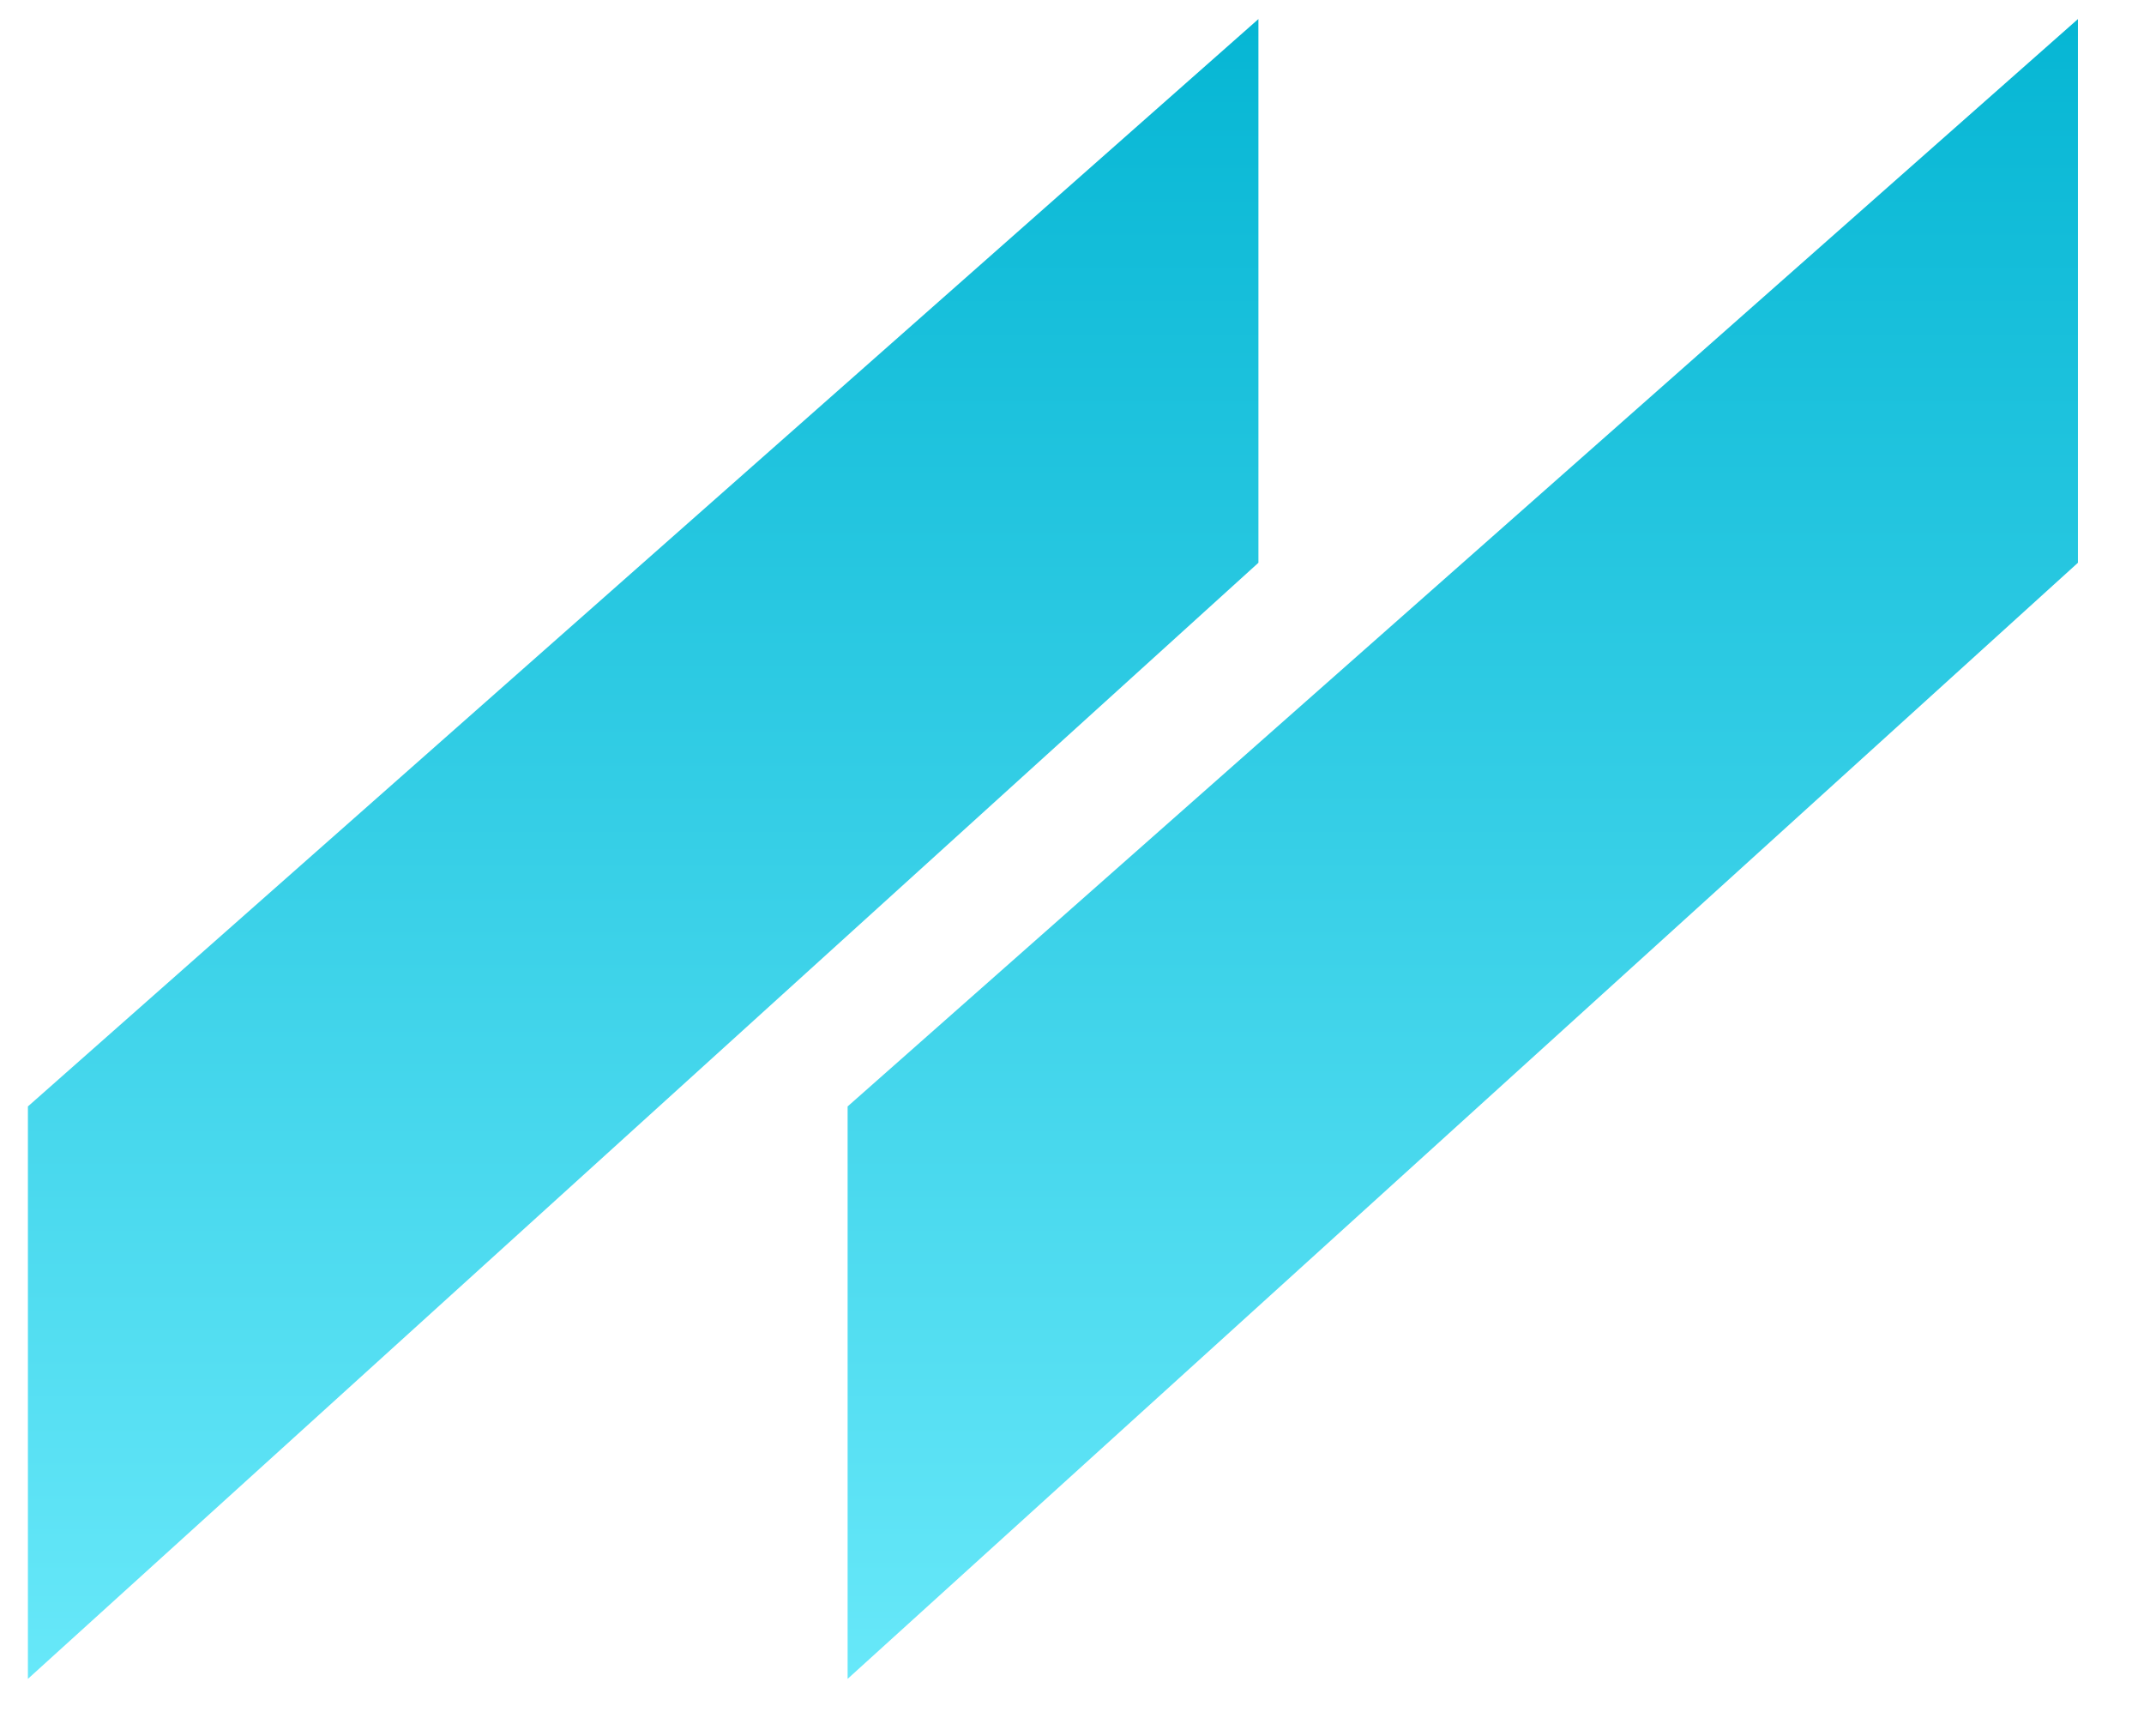
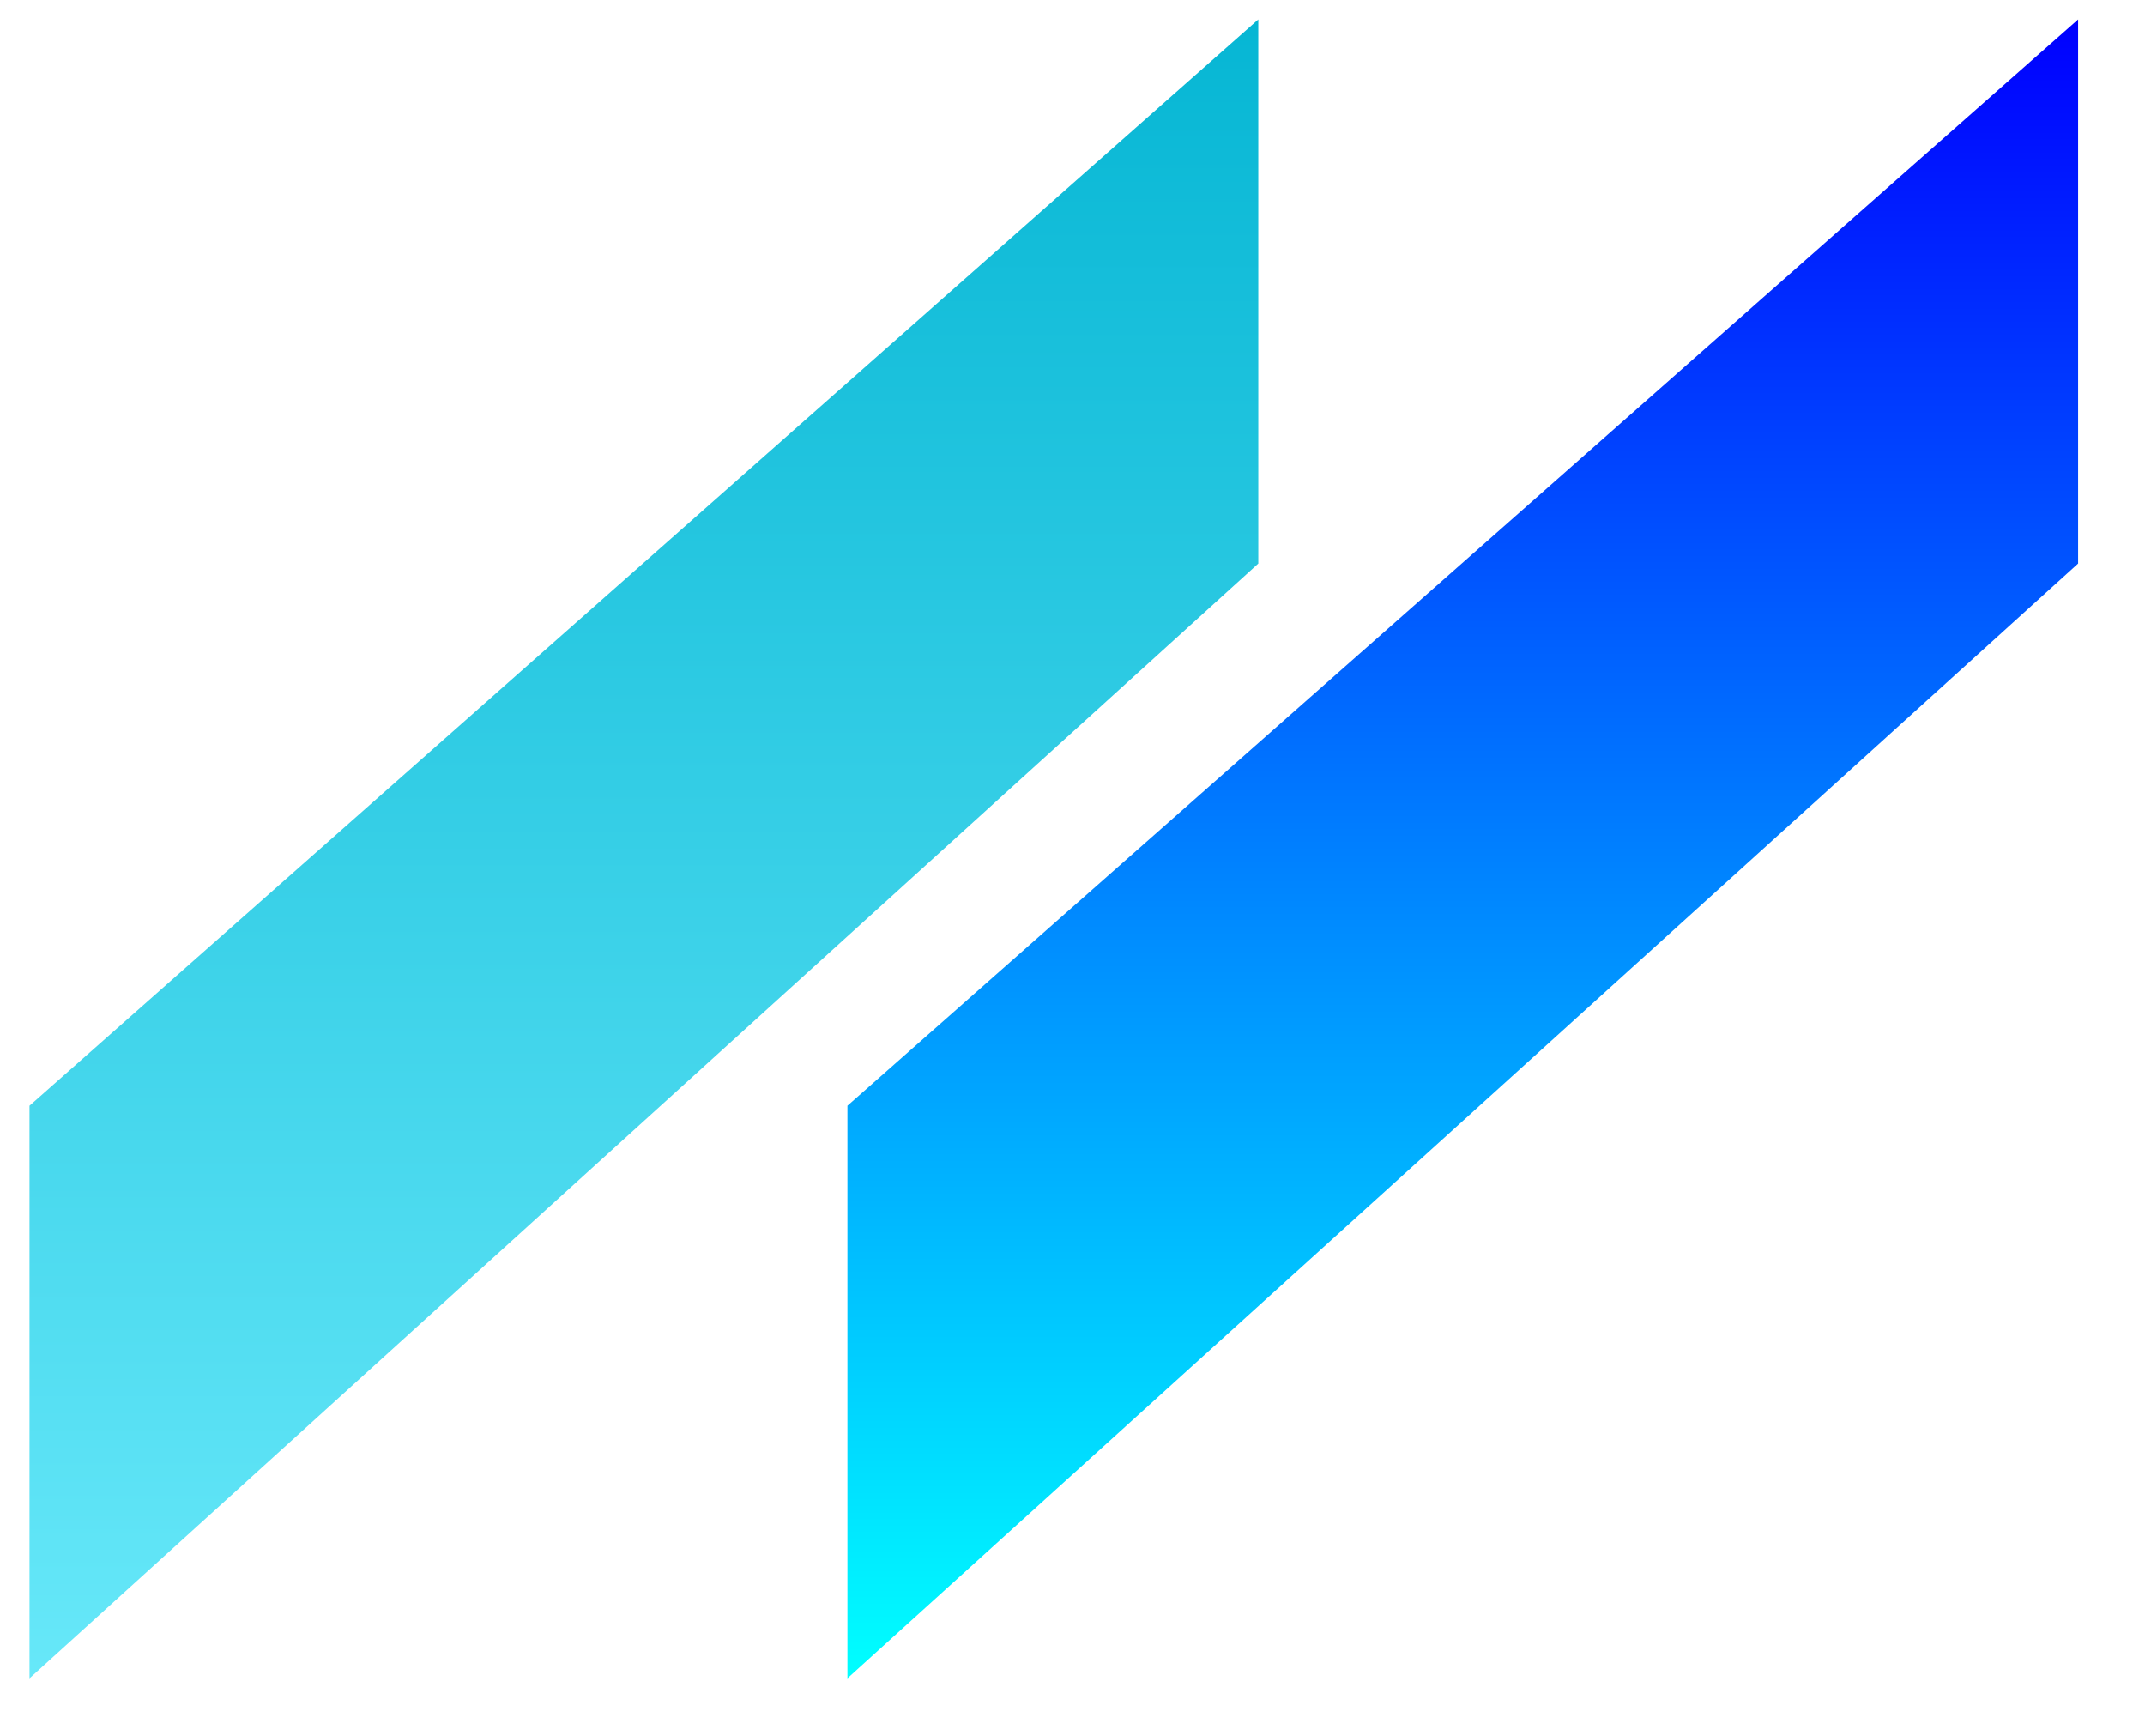
- <svg xmlns="http://www.w3.org/2000/svg" xmlns:xlink="http://www.w3.org/1999/xlink" version="1.1" preserveAspectRatio="xMidYMid meet" viewBox="344.564 330.278 111.737 91.218" width="53.87" height="43.61">
+ <svg xmlns="http://www.w3.org/2000/svg" xmlns:xlink="http://www.w3.org/1999/xlink" version="1.1" preserveAspectRatio="xMidYMid meet" viewBox="344.564 330.278 111.737 91.218" width="53.9" height="43.6">
  <defs>
-     <path d="M453.3 331.28L453.3 359.85L388.64 418.5L388.64 388.42L453.3 331.28Z" id="aFZf6T5ED" />
+     <path d="M 453.3 331.3 L 453.3 359.9 L 388.6 418.5 L 388.6 388.4 L 453.3 331.3 Z" id="aFZf6T5ED">
+         </path>
    <linearGradient id="gradientb2ThqnP5Op" gradientUnits="userSpaceOnUse" x1="420.97" y1="331.28" x2="420.97" y2="418.5">
-       <stop style="stop-color: #06b6d4;stop-opacity: 1" offset="0%" />
-       <stop style="stop-color: #67e8f9;stop-opacity: 1" offset="100%" />
+       <stop style="stop-color: #0000ff; stop-opacity: 1" offset="0%" />
+       <stop style="stop-color: #00ffff; stop-opacity: 1" offset="100%" />
    </linearGradient>
-     <path d="M410.23 331.28L410.23 359.85L345.56 418.5L345.56 388.42L410.23 331.28Z" id="a9fehgwfM" />
+     <path d="M 410.2 331.3 L 410.2 359.9 L 345.6 418.5 L 345.6 388.4 L 410.2 331.3 Z" id="a9fehgwfM">
+         </path>
    <linearGradient id="gradientk1wNV9Ostb" gradientUnits="userSpaceOnUse" x1="377.89" y1="331.28" x2="377.89" y2="418.5">
-       <stop style="stop-color: #06b6d4;stop-opacity: 1" offset="0%" />
-       <stop style="stop-color: #67e8f9;stop-opacity: 1" offset="100%" />
+       <stop style="stop-color: #06b6d4; stop-opacity: 1" offset="0%" />
+       <stop style="stop-color: #67e8f9; stop-opacity: 1" offset="100%" />
    </linearGradient>
  </defs>
  <g>
    <g>
-       <use xlink:href="#aFZf6T5ED" opacity="1" fill="url(#gradientb2ThqnP5Op)" />
+       <use transform="matrix(1,0,0,1,0,0)" xlink:href="#aFZf6T5ED" opacity="1" fill="url(#gradientb2ThqnP5Op)">
+                 </use>
    </g>
    <g>
-       <use xlink:href="#a9fehgwfM" opacity="1" fill="url(#gradientk1wNV9Ostb)" />
+       <use transform="matrix(1,0,0,1,0,)" xlink:href="#a9fehgwfM" opacity="1" fill="url(#gradientk1wNV9Ostb)">
+                 </use>
    </g>
  </g>
</svg>
